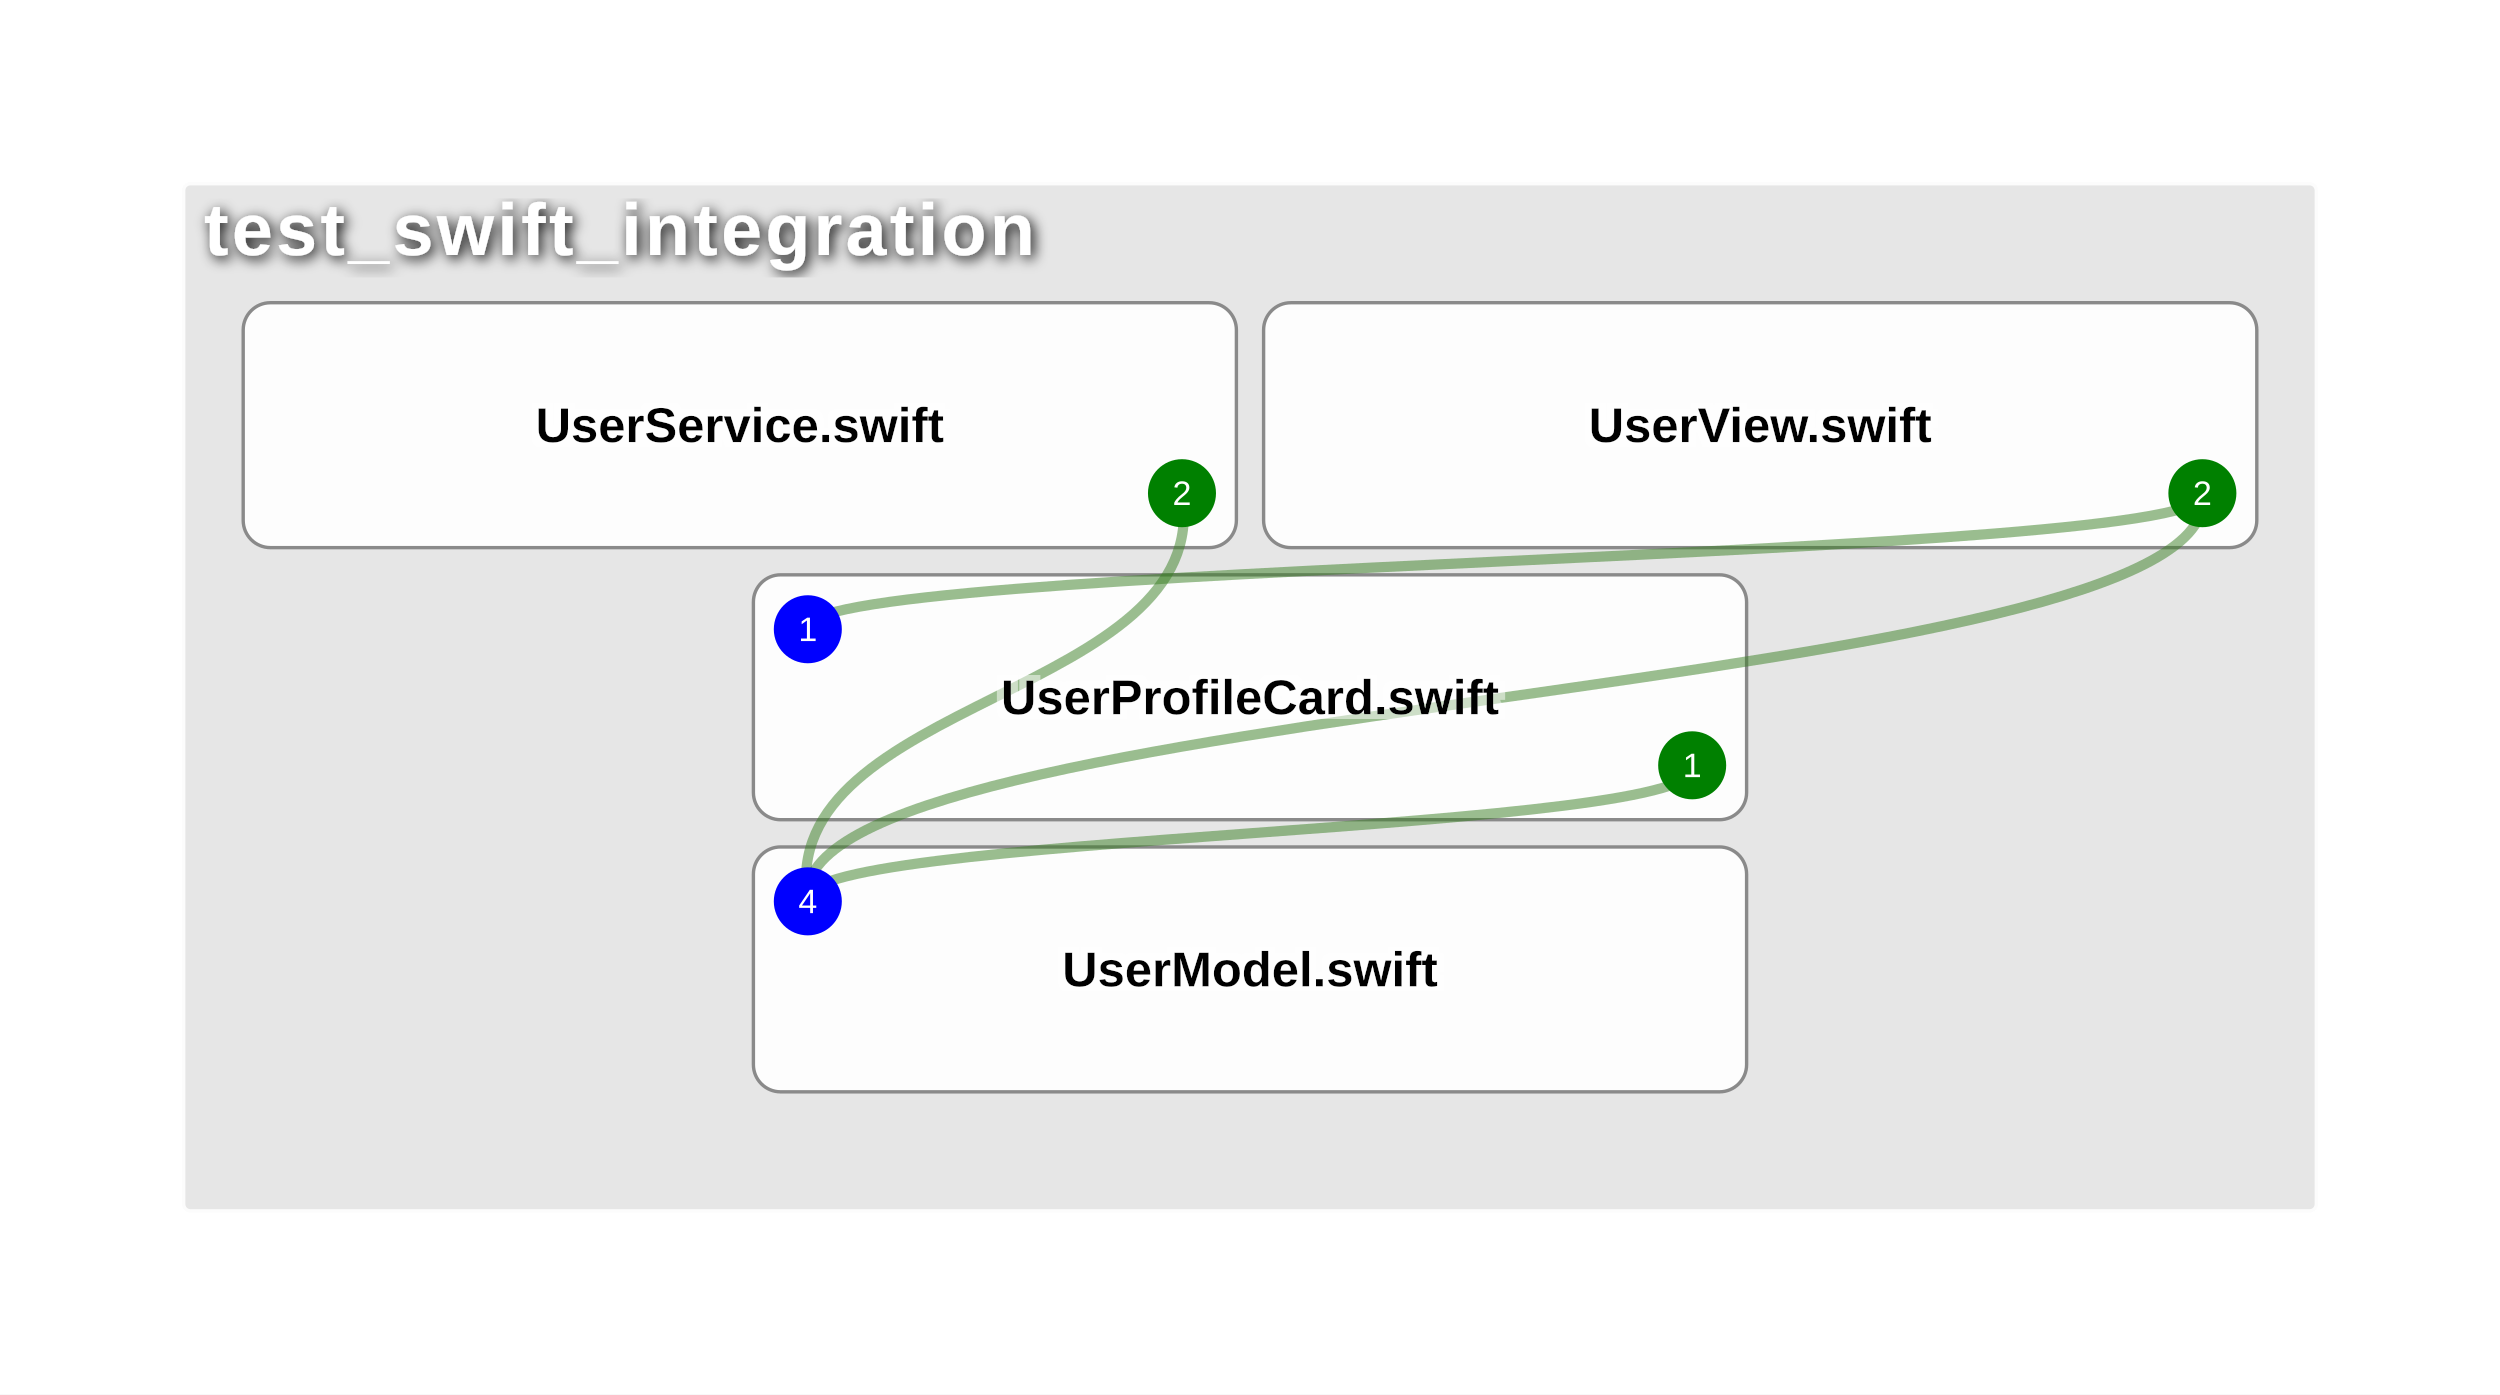
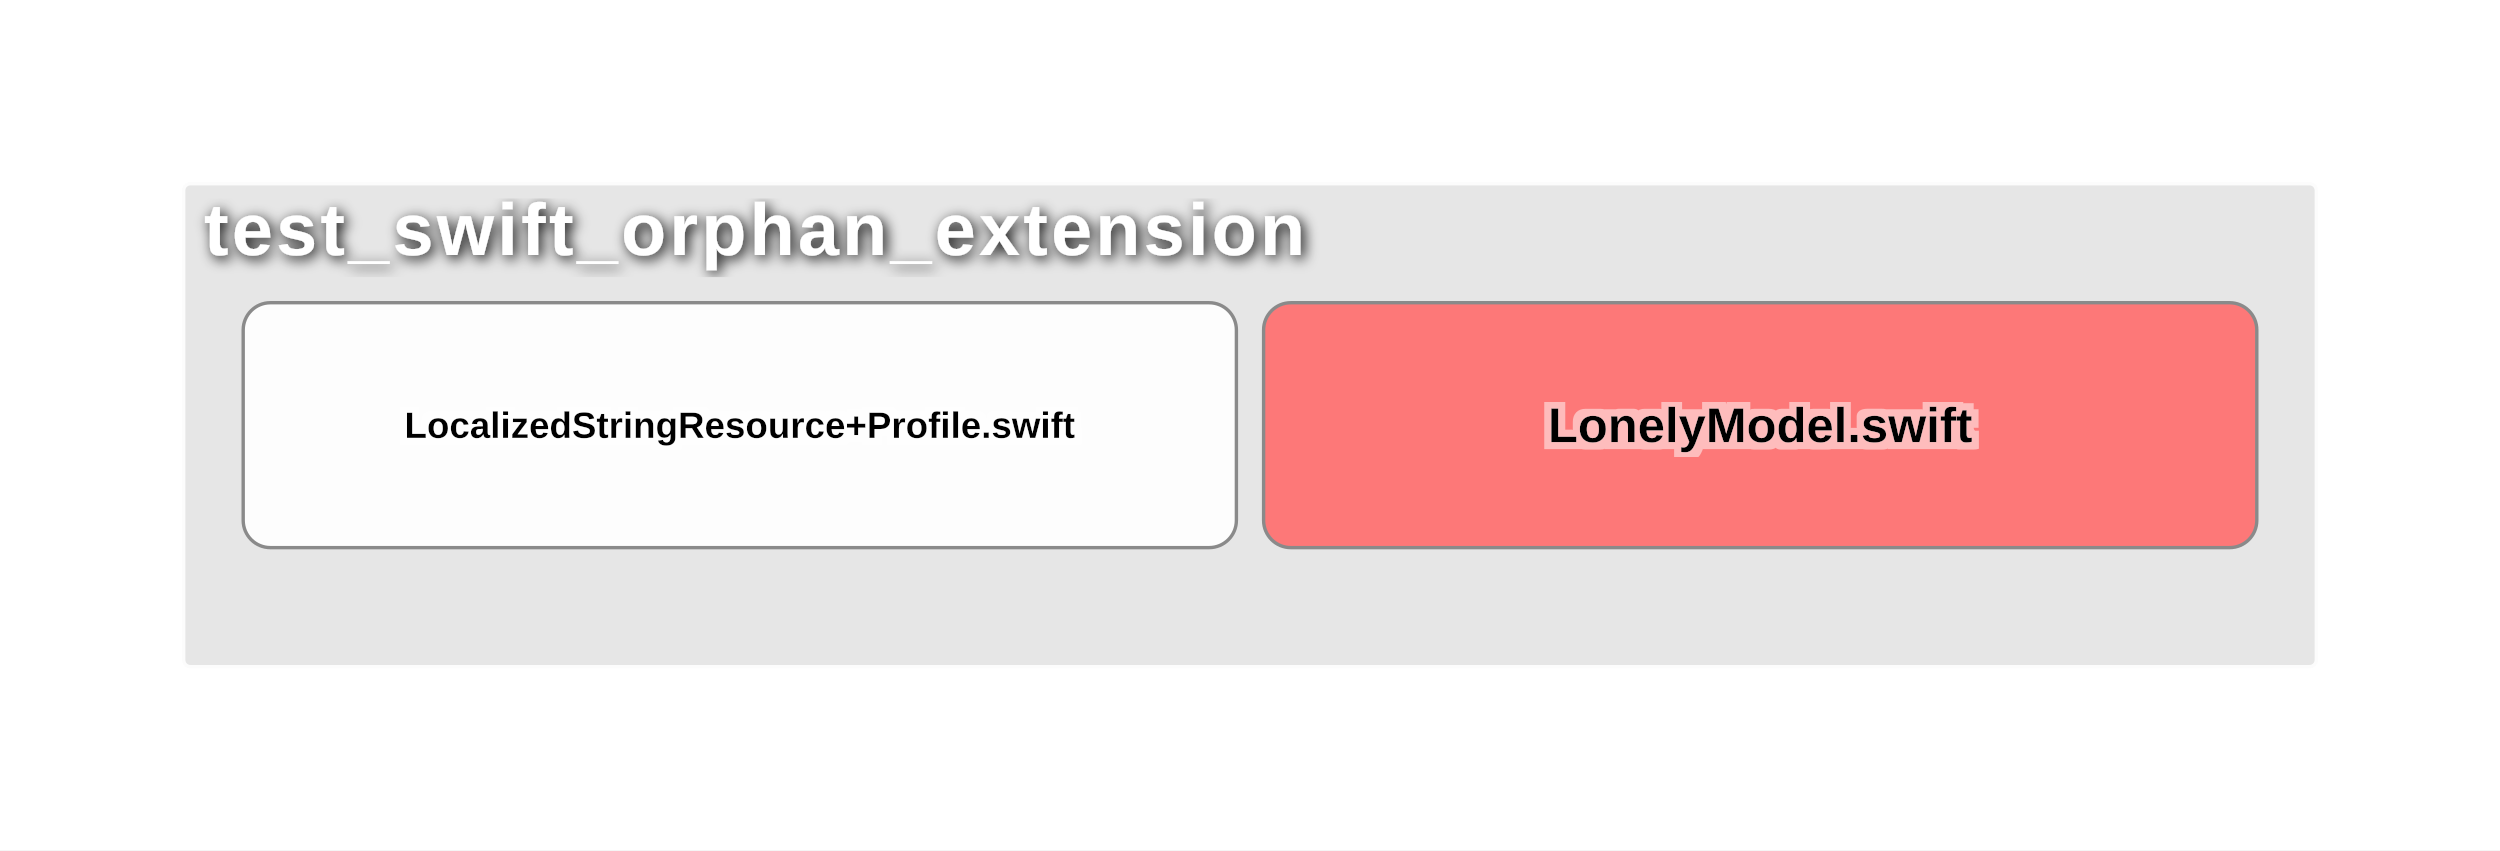
- <svg xmlns="http://www.w3.org/2000/svg" width="735" height="410" viewBox="0 0 735 410" font-family="Arial, Helvetica, sans-serif">
+ <svg xmlns="http://www.w3.org/2000/svg" width="735" height="250" viewBox="0 0 735 250" font-family="Arial, Helvetica, sans-serif">
  <style>
    .layerRectangle {
      stroke: black;
      stroke-dasharray: 5,5;
      fill: url('#layers')
    }
    .layerText {
      fill: purple;
      font-size: 150%;
      filter: url(#outlineWhite);
    }
    .nodeFolder {
      fill: #aaaaaa;
      opacity: 0.3;
      stroke: whitesmoke;
    }
    .nodeFile {
      fill: #ffffff;
      opacity: 0.9;
      stroke: gray;
    }
    .nodeFileOrphan {
      fill: #ff6b6b !important;
      opacity: 0.9;
      stroke: gray;
    }
    .folderName {
      font-size: 180%;
      fill : white;
      font-weight: bolder;
      text-anchor: start;
      letter-spacing : 1px;
      dominant-baseline: hanging;
      filter: url(#shadow);
    }
    .nodeName {
      fill : black;
      font-weight: bold;
      text-anchor: middle;
      dominant-baseline: central;
      filter: url(#outlineWhite);
    }
    .line {
      fill : none;
      stroke: #377E22;
      stroke-width: 3;
      opacity: 0.5;
    }
    .line:hover {
      stroke-width: 6;
      opacity: 1;
    }
    .lineOrange {
      fill : none;
      stroke: #F09235;
      stroke-width: 8;
      opacity: 0.5;
    }
    .lineOrange:hover {
      stroke-width: 13;
      opacity: 1;
    }
    .lineRed {
      fill : none;
      stroke: #EB4132;
      stroke-width: 8;
      opacity: 0.5;
    }
    .lineRed:hover {
      stroke-width: 13;
      opacity: 1;
    }
</style>
  <defs id="idSvgDef">
    <linearGradient id="layers" gradientTransform="rotate(90)">
      <stop offset="0%" stop-color="#691872" stop-opacity="0.1" />
      <stop offset="100%" stop-color="#691872" stop-opacity="0.3" />
    </linearGradient>
    <filter id="shadow">
      <feGaussianBlur in="SourceAlpha" stdDeviation="2" />
      <feOffset dx="1" dy="1" result="offsetblur" />
      <feFlood flood-color="black" />
      <feComposite in2="offsetblur" operator="in" />
      <feMerge>
        <feMergeNode />
        <feMergeNode in="SourceGraphic" />
      </feMerge>
    </filter>
    <filter id="outlineWhite">
      <feMorphology in="SourceAlpha" result="DILATED" operator="dilate" radius="2" />
      <feFlood flood-color="white" flood-opacity="0.5" result="WHITE" />
      <feComposite in="WHITE" in2="DILATED" operator="in" result="OUTLINE" />
      <feMerge>
        <feMergeNode in="OUTLINE" />
        <feMergeNode in="SourceGraphic" />
      </feMerge>
    </filter>
    <filter id="outlineBlack">
      <feMorphology in="SourceAlpha" result="DILATED" operator="dilate" radius="2" />
      <feFlood flood-color="black" flood-opacity="0.5" result="BLACK" />
      <feComposite in="BLACK" in2="DILATED" operator="in" result="OUTLINE" />
      <feMerge>
        <feMergeNode in="OUTLINE" />
        <feMergeNode in="SourceGraphic" />
      </feMerge>
    </filter>
    <marker id="lineEnd" viewBox="0 -5 30 10" refX="12" orient="auto">
      <path d="M0,-16L32,0L0,16" fill="#3058FF" opacity="0.67" />
    </marker>
    <marker id="lineStart" viewBox="0 -4 8 8" refX="4" orient="auto">
      <circle cx="4" r="4" fill="#377E22" />
    </marker>
  </defs>
  <rect width="100%" height="100%" fill="white" />
  <g transform="translate(50, 50)">
-     <g id="Node_test_swift_integration">
-       <rect x="4" y="4" width="627" height="302" rx="2" ry="2" class="nodeFolder" />
-       <g id="Node_UserService.swift">
+     <g id="Node_test_swift_orphan_extension">
+       <rect x="4" y="4" width="627" height="142" rx="2" ry="2" class="nodeFolder" />
+       <g id="Node_LocalizedStringResource+Profile.swift">
        <rect x="21.5" y="39" width="292" height="72" rx="8" ry="8" class="nodeFile" />
      </g>
-       <g id="Node_UserView.swift">
-         <rect x="321.5" y="39" width="292" height="72" rx="8" ry="8" class="nodeFile" />
-       </g>
-       <g id="Node_UserProfileCard.swift">
-         <rect x="171.5" y="119" width="292" height="72" rx="8" ry="8" class="nodeFile" />
-       </g>
-       <g id="Node_UserModel.swift">
-         <rect x="171.5" y="199" width="292" height="72" rx="8" ry="8" class="nodeFile" />
+       <g id="Node_LonelyModel.swift">
+         <rect x="321.5" y="39" width="292" height="72" rx="8" ry="8" class="nodeFileOrphan" />
      </g>
    </g>
    <g id="Edges">
-       <path d="M447.5 175 C 457.5 195,177.5 195, 187.5 215" fill="none" class="line">
-         </path>
-       <path d="M297.5 95 C 307.5 155,177.5 155, 187.5 215" fill="none" class="line">
-         </path>
-       <path d="M597.5 95 C 607.5 155,177.5 155, 187.5 215" fill="none" class="line">
-         </path>
-       <path d="M597.5 95 C 607.5 115,177.5 115, 187.5 135" fill="none" class="line">
-         </path>
    </g>
    <g id="Edges_Containers">
    </g>
-     <g id="Counters_test_swift_integration">
-       <g id="Counters_UserService.swift">
-         <g>
-           <circle cx="297.5" cy="95" r="10" fill="green" />
-           <text x="297.5" y="95" fill="white" font-size="10" text-anchor="middle" dominant-baseline="central">2</text>
-         </g>
+     <g id="Counters_test_swift_orphan_extension">
+       <g id="Counters_LocalizedStringResource+Profile.swift">
      </g>
-       <g id="Counters_UserView.swift">
-         <g>
-           <circle cx="597.5" cy="95" r="10" fill="green" />
-           <text x="597.5" y="95" fill="white" font-size="10" text-anchor="middle" dominant-baseline="central">2</text>
-         </g>
-       </g>
-       <g id="Counters_UserProfileCard.swift">
-         <g>
-           <circle cx="447.5" cy="175" r="10" fill="green" />
-           <text x="447.5" y="175" fill="white" font-size="10" text-anchor="middle" dominant-baseline="central">1</text>
-         </g>
-         <g>
-           <circle cx="187.5" cy="135" r="10" fill="blue" />
-           <text x="187.5" y="135" fill="white" font-size="10" text-anchor="middle" dominant-baseline="central">1</text>
-         </g>
-       </g>
-       <g id="Counters_UserModel.swift">
-         <g>
-           <circle cx="187.5" cy="215" r="10" fill="blue" />
-           <text x="187.5" y="215" fill="white" font-size="10" text-anchor="middle" dominant-baseline="central">4</text>
-         </g>
+       <g id="Counters_LonelyModel.swift">
      </g>
    </g>
-     <g id="Labels_test_swift_integration">
-       <text class="folderName" x="10" y="10">test_swift_integration</text>
-       <g id="Labels_UserService.swift">
-         <text class="nodeName" x="167.5" y="75" font-size="120%">UserService.swift</text>
+     <g id="Labels_test_swift_orphan_extension">
+       <text class="folderName" x="10" y="10">test_swift_orphan_extension</text>
+       <g id="Labels_LocalizedStringResource+Profile.swift">
+         <text class="nodeName" x="167.5" y="75" font-size="90%">LocalizedStringResource+Profile.swift</text>
      </g>
-       <g id="Labels_UserView.swift">
-         <text class="nodeName" x="467.5" y="75" font-size="120%">UserView.swift</text>
-       </g>
-       <g id="Labels_UserProfileCard.swift">
-         <text class="nodeName" x="317.5" y="155" font-size="120%">UserProfileCard.swift</text>
-       </g>
-       <g id="Labels_UserModel.swift">
-         <text class="nodeName" x="317.5" y="235" font-size="120%">UserModel.swift</text>
+       <g id="Labels_LonelyModel.swift">
+         <text class="nodeName" x="467.5" y="75" font-size="120%">LonelyModel.swift</text>
      </g>
    </g>
  </g>
</svg>
